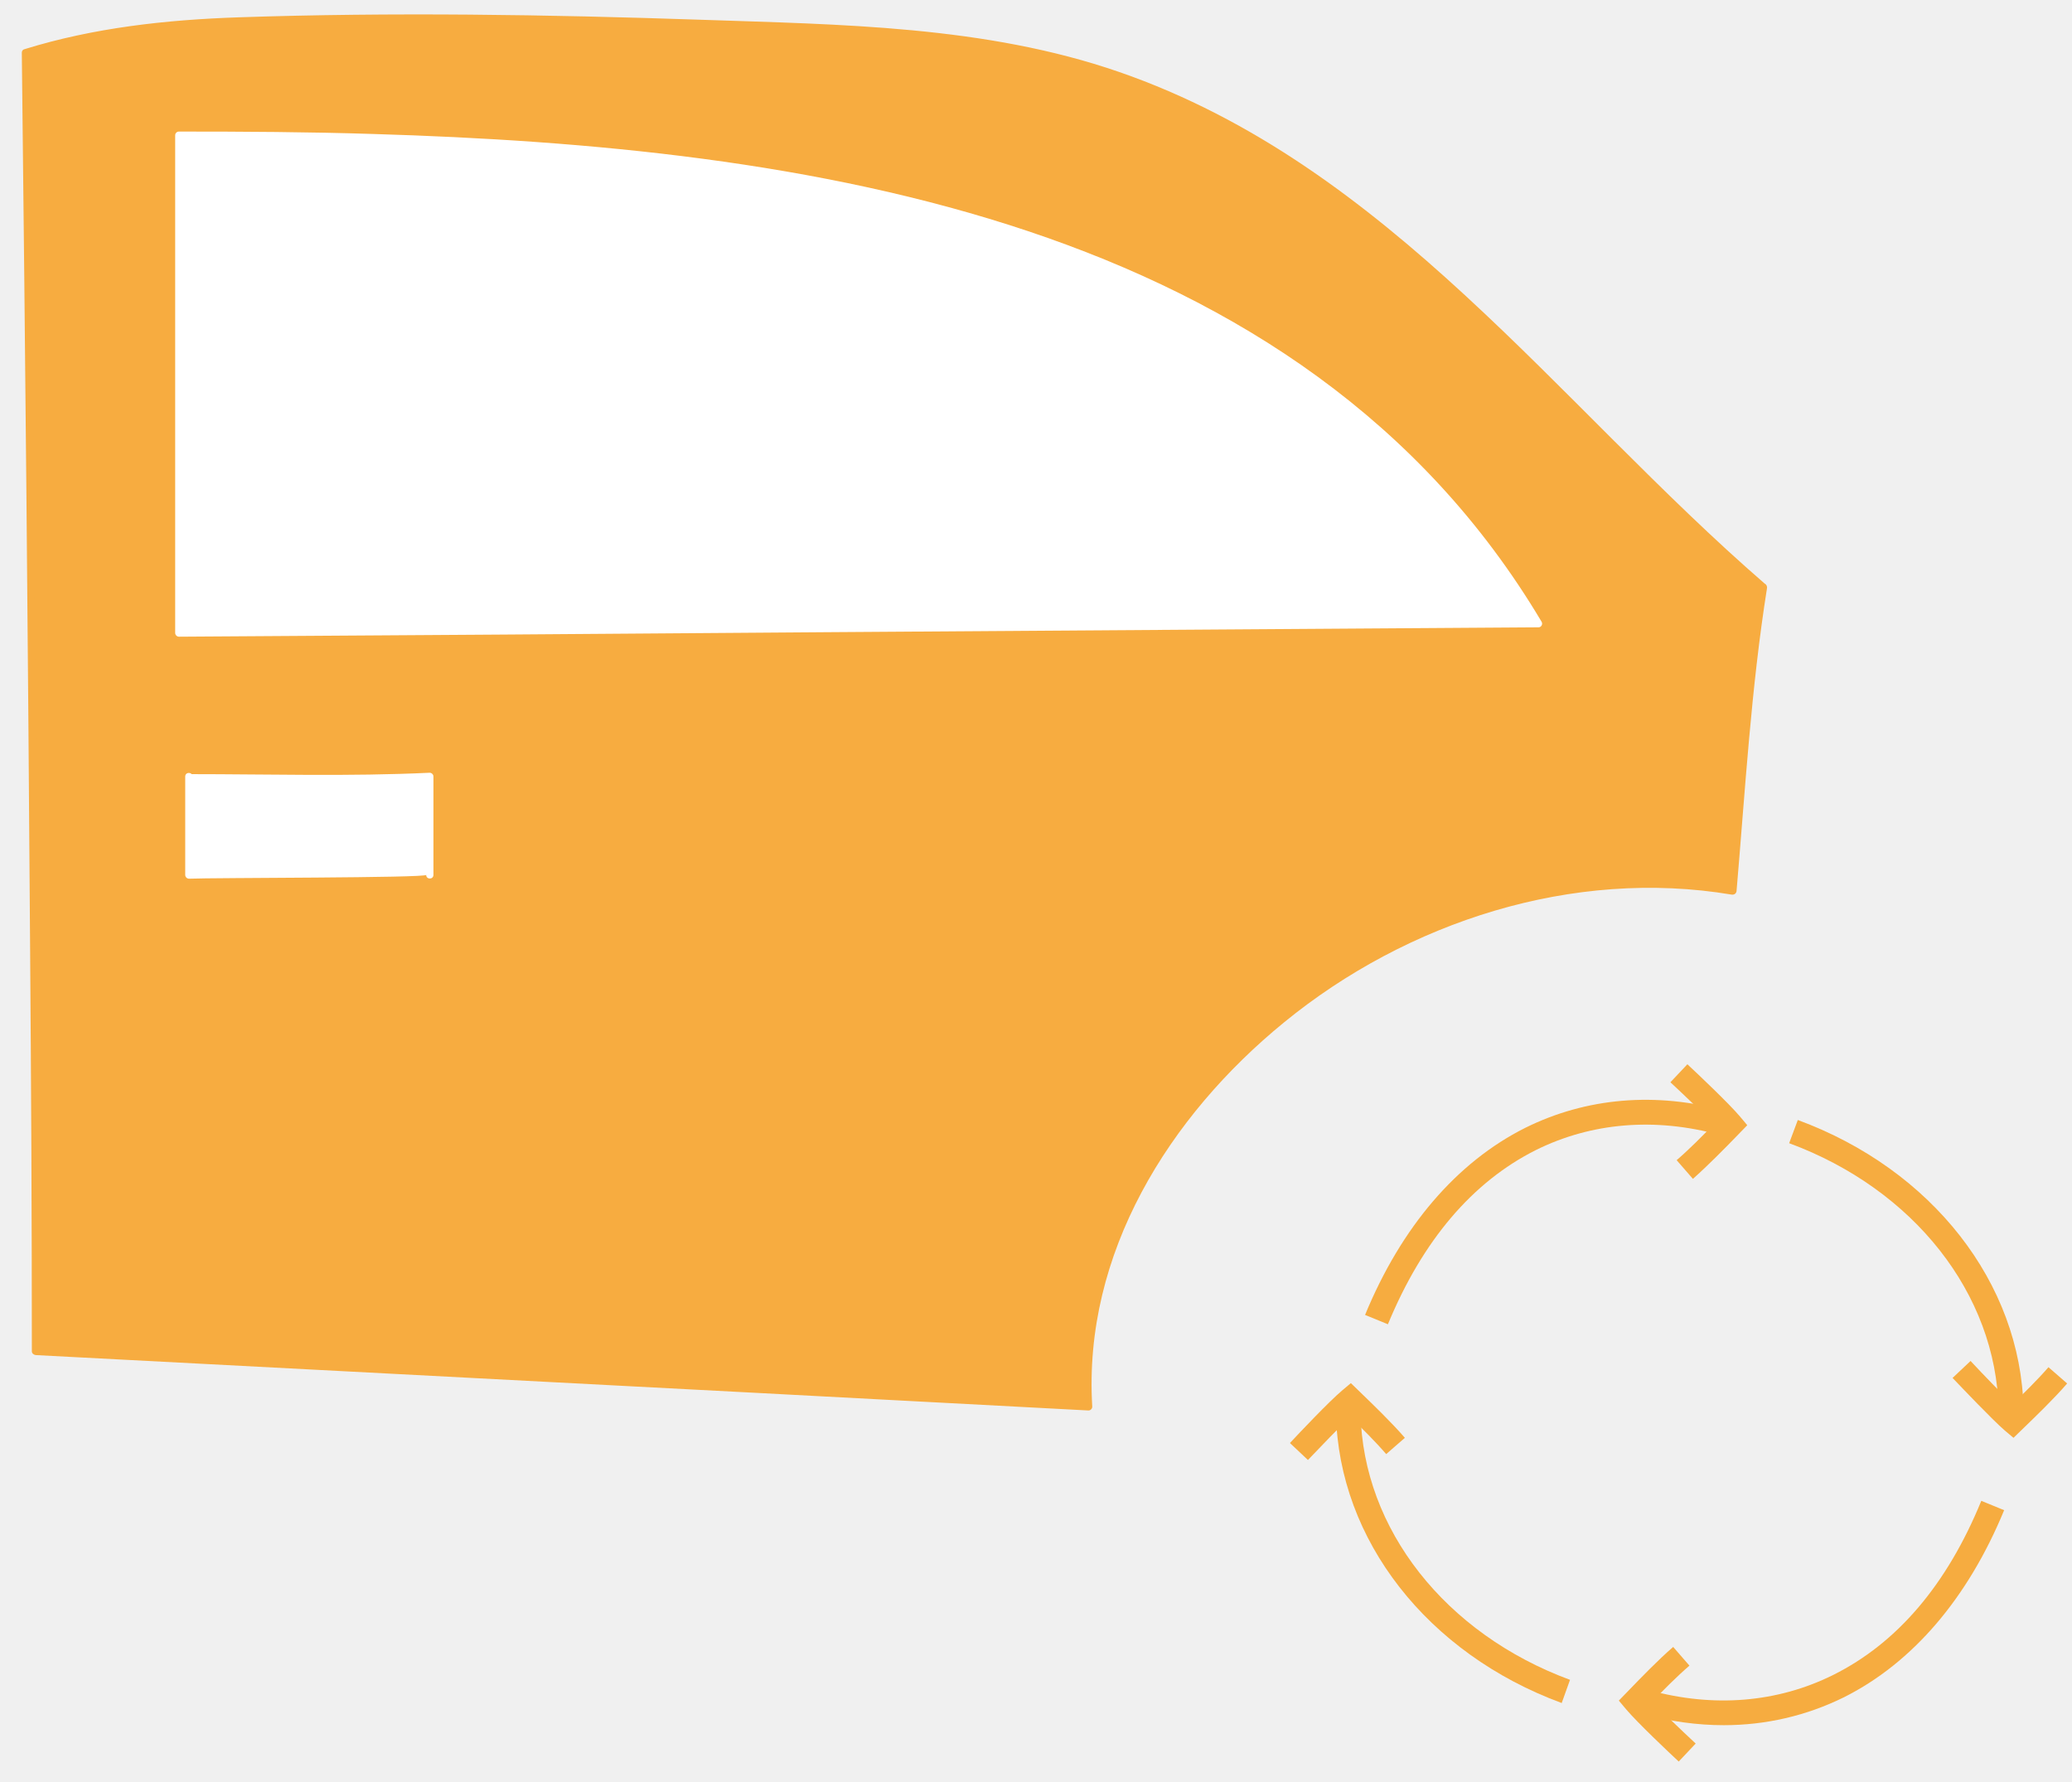
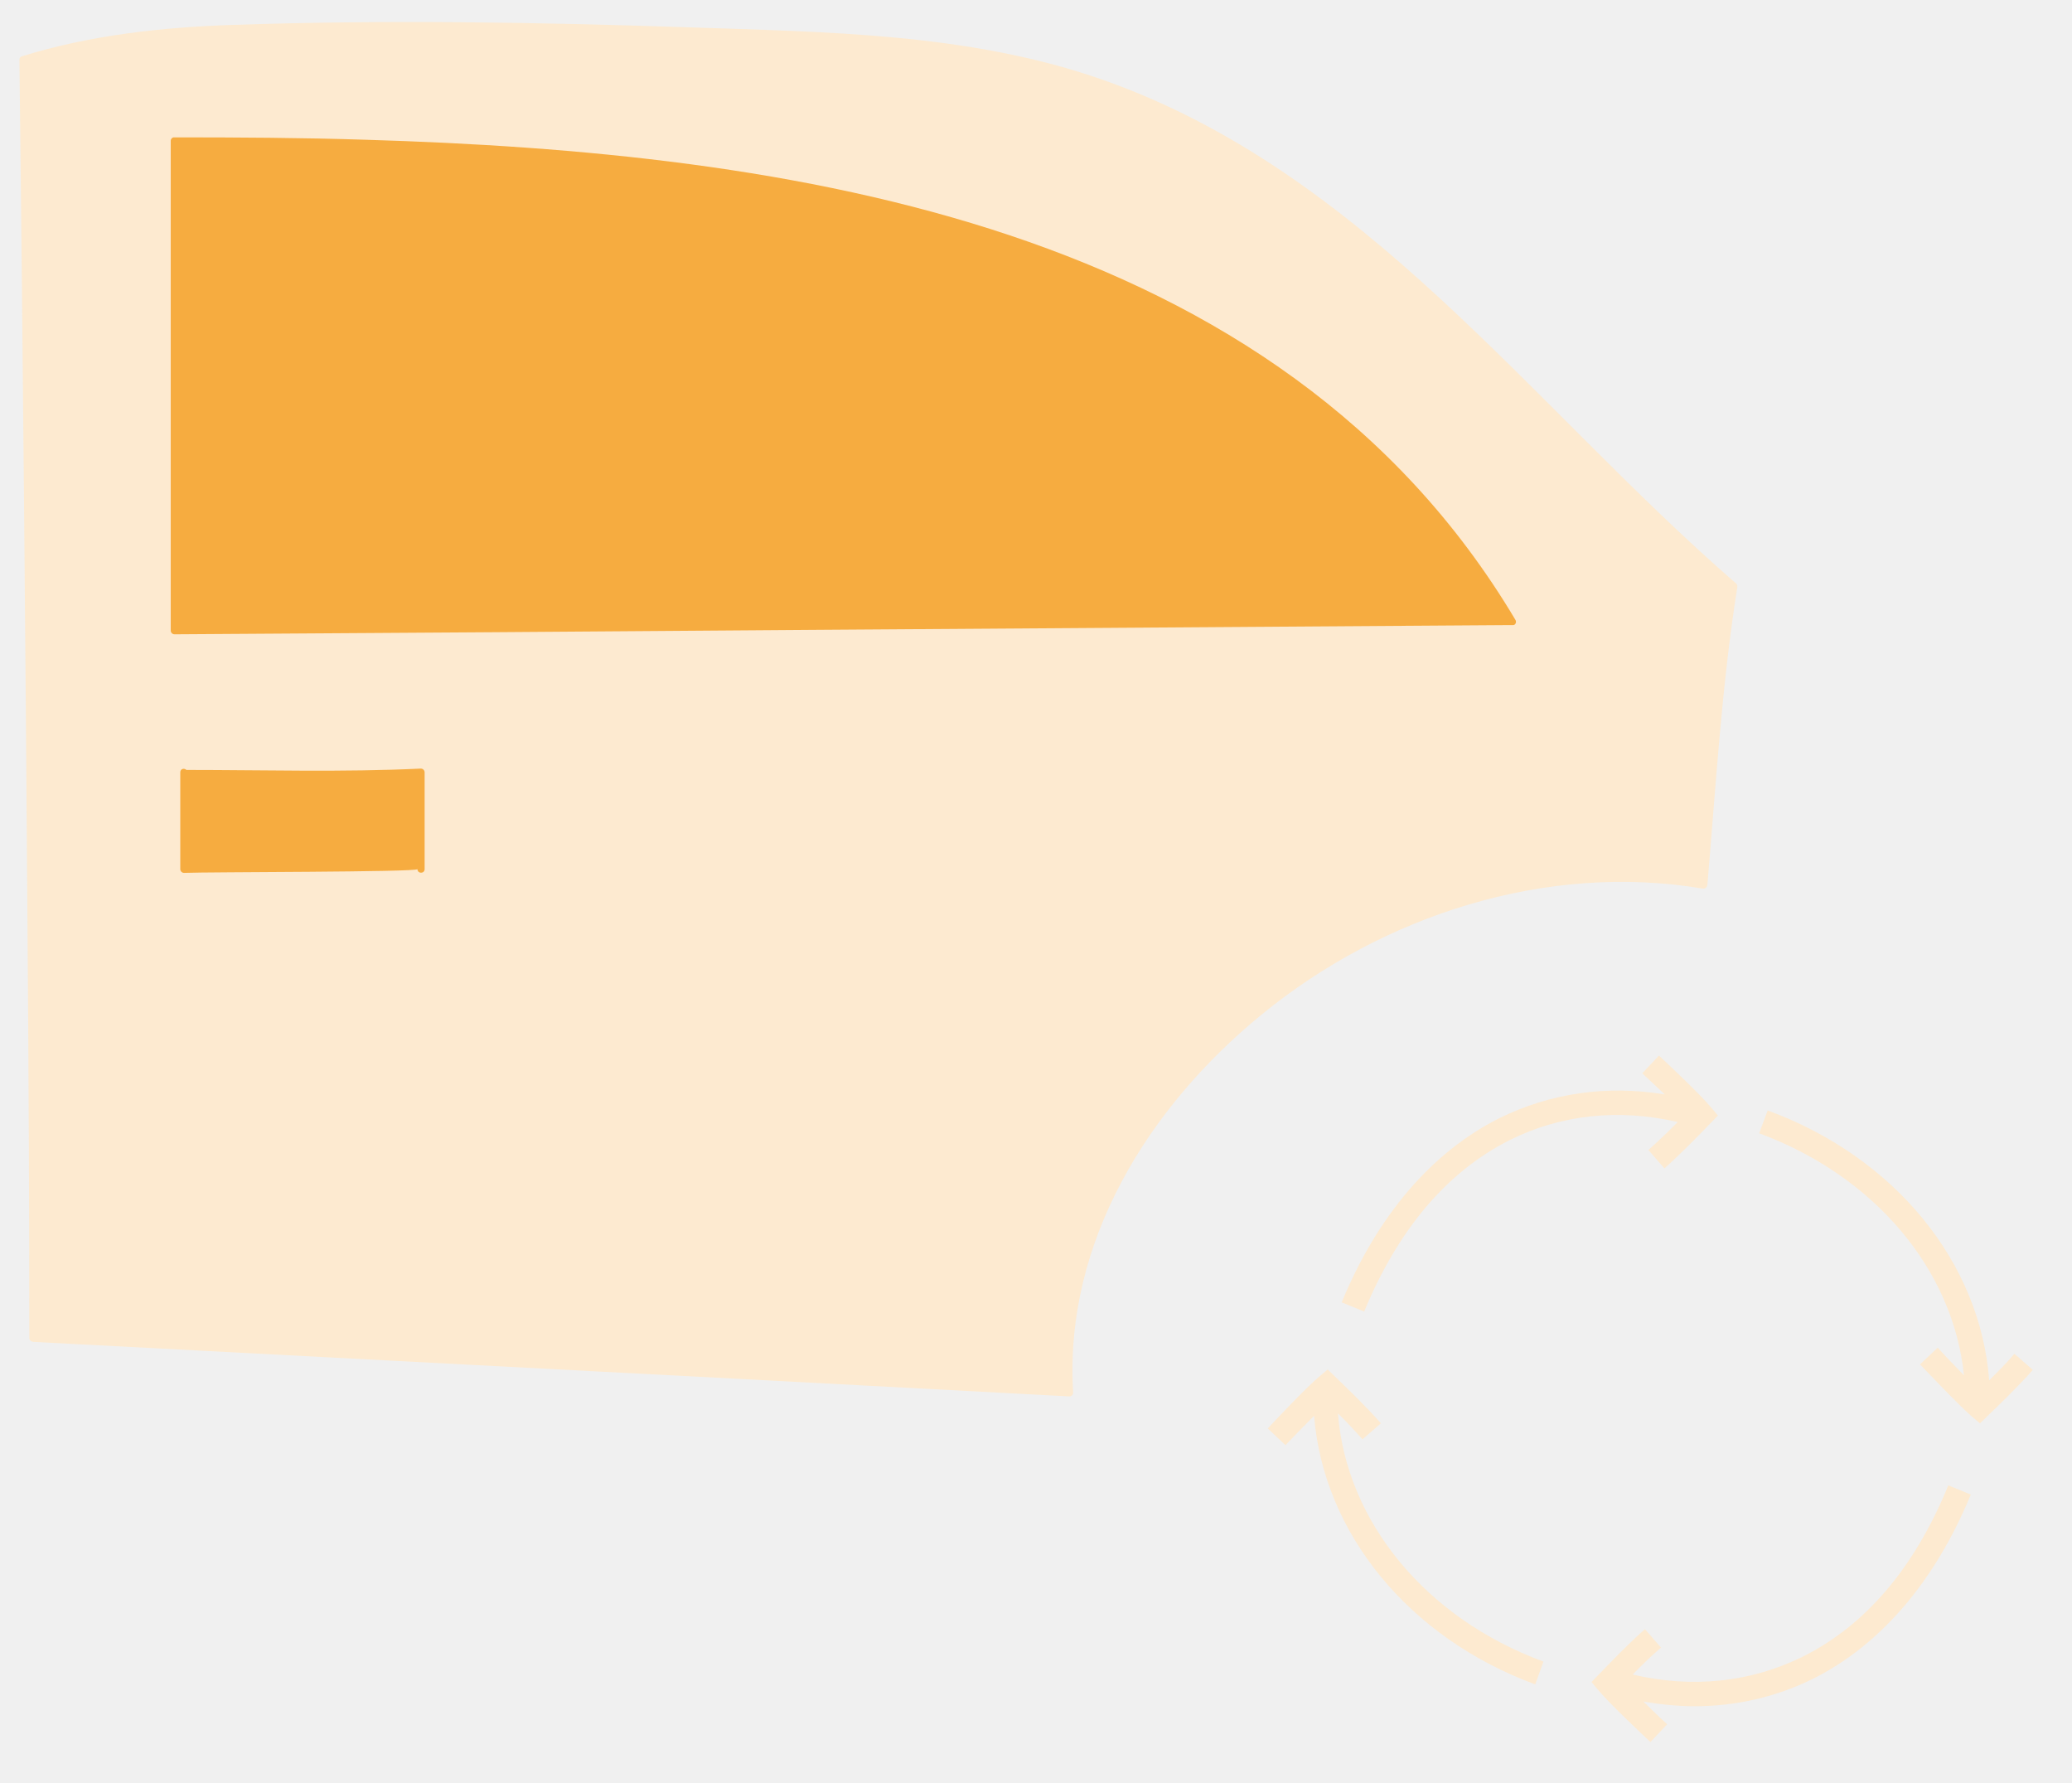
- <svg xmlns="http://www.w3.org/2000/svg" version="1.1" id="Layer_1" x="0px" y="0px" width="598.5px" height="514.5px" viewBox="-28.6 -24.7 598.5 514.5" enable-background="new -28.6 -24.7 598.5 514.5" xml:space="preserve">
+ <svg xmlns="http://www.w3.org/2000/svg" version="1.1" id="Layer_1" x="0px" y="0px" viewBox="-28 -27 608 523" enable-background="new -28 -27 608 523" xml:space="preserve">
  <g>
-     <g>
-       <g>
-         <g>
-           <path fill="#F7AC40" d="M480.7,144.7c-3,18.1-8.9,87.8-8.9,87.8c-91.5-16-191.9,63.9-186,149l-304.1-16c0-115.4-3-375.1-3-375.1      C15-21.1,57.8-18.8,95.3-19c45.7-0.2,91.5,0.9,137.1,4c54.2,3.7,97.4,21.9,139.2,56.4C410.2,73.4,442.7,112.1,480.7,144.7" />
-         </g>
-         <g>
-           <g>
-             <path fill="#F7AC40" d="M479.7,144.5c-3.6,22.8-5.2,46-7.2,68.9c-0.4,4.5-0.8,8.9-1.2,13.4c-0.1,1.3-0.2,2.7-0.3,4       c-0.2,2.7,0.2,0.6-0.8,0.4c-15.3-2.5-30.9-2.2-46.2,0.2c-60.7,9.2-119.9,55-135.9,115.5c-1.1,4-6.3,33.4-2.5,33.6       c-2.6-0.1-5.1-0.3-7.7-0.4c-13.5-0.7-27.1-1.4-40.6-2.1c-44.4-2.3-88.8-4.7-133.2-7c-36.6-1.9-73.2-3.8-109.8-5.8       c-3.6-0.2-7.2-0.4-10.8-0.6c-0.6,0-1.1-0.1-1.7-0.1c1.8,0.1,1-12.8,1-14.9c-0.1-26.7-0.2-53.5-0.4-80.2       c-0.6-92.6-1.5-185.1-2.6-277.7c0-2.3,1.4-0.9,3.9-1.6c11-3.2,22.5-5,33.9-6.2c20.9-2.2,42.1-1.9,63.1-1.8       c46,0.2,91.8,0.5,137.7,3.2c40.1,2.4,77.8,10,113.2,29.8c36.6,20.4,66.5,50.9,95.8,80.4c17.1,17.1,34.2,34.3,52.5,50.1       c1,0.9,2.6-0.6,1.5-1.5C421.2,92,372.6,23.1,294.7-3.9C256-17.3,214.2-17.6,173.7-19c-44.3-1.5-89-2.2-133.3-0.7       c-20.9,0.7-41.9,3-61.9,9.2c-0.5,0.1-0.8,0.5-0.8,1c1,86.4,1.8,172.9,2.4,259.3c0.3,38.6,0.5,77.2,0.5,115.8       c0,0.6,0.5,1,1.1,1.1c69.3,3.6,138.6,7.3,207.9,10.9c32.1,1.7,64.2,3.4,96.2,5.1c0.6,0,1.1-0.5,1.1-1.1       c-2.7-44.2,22.2-83.9,55.4-111c35.6-29.1,83.5-44.6,129.3-36.9c0.7,0.1,1.3-0.3,1.4-1c2.5-29.1,4.2-58.6,8.8-87.5       C482,143.7,479.9,143.1,479.7,144.5L479.7,144.5z" />
-           </g>
-         </g>
-       </g>
-       <g>
-         <g>
-           <path fill="#FFFFFF" d="M23.1,14.4c0,45.2,0,101.1,0,143.7l392.7-2.7C339,25,170.7,14.4,23.1,14.4" />
-         </g>
-         <g>
-           <g>
-             <path fill="#FFFFFF" d="M22,14.4c0,47.9,0,95.8,0,143.7c0,0.6,0.5,1.1,1.1,1.1c62.4-0.4,124.7-0.8,187.1-1.3       c68.2-0.5,136.3-0.9,204.5-1.4c0.4,0,0.8,0,1.1,0c0.8,0,1.3-0.9,0.9-1.6C347.3,38.2,203.1,17.7,79.2,14       c-18.7-0.6-37.4-0.7-56.1-0.7c-1.4,0-1.4,2.1,0,2.1c67.5,0,135.6,1.9,201.7,16.5c62.9,13.8,123.6,41.1,166.3,90.6       c8.9,10.4,16.8,21.6,23.7,33.4c0.3-0.5,0.6-1.1,0.9-1.6c-62.4,0.4-124.7,0.8-187.1,1.3c-68.2,0.5-136.3,0.9-204.5,1.4       c-0.3,0-0.6,0-1,0c1.6,0,0.9-8.5,0.9-10c0-14.4,0-28.9,0-43.3c0-29.7,0-59.5,0-89.2C24.1,13,22,13,22,14.4L22,14.4z" />
-           </g>
-         </g>
-       </g>
-       <g>
-         <g>
-           <path fill="#FFFFFF" d="M26,200c19.8,0,38.2,0,60.2,0l9.4-0.4c0,7.1,0,17.7,0,28.4v-0.4c-19.8,0-38.2,0-60.2,0l-9.4,0.4      c0-7.1,0-17.7,0-28.4" />
-         </g>
-         <g>
-           <g>
-             <path fill="#FFFFFF" d="M26,201.1c18.2,0,36.5,0,54.7,0c4.9,0,9.7-0.2,14.5-0.4c-1.7,0.1-0.8,24.8-0.8,27.3c0.7,0,1.4,0,2.1,0       c0-0.1,0-0.3,0-0.4c0-0.6-0.5-1.1-1.1-1.1c-18.2,0-36.5,0-54.7,0c-4.9,0-9.7,0.2-14.5,0.4c1.7-0.1,0.8-24.8,0.8-27.3       c0-1.4-2.1-1.4-2.1,0c0,9.5,0,18.9,0,28.4c0,0.6,0.5,1.1,1.1,1.1c6.9-0.3,68.5-0.2,68.5-1.1c0,1.4,2.1,1.4,2.1,0       c0-9.5,0-18.9,0-28.4c0-0.6-0.5-1.1-1.1-1.1c-23.1,1.1-46.4,0.4-69.5,0.4C24.6,198.9,24.6,201.1,26,201.1L26,201.1z" />
-           </g>
-         </g>
-       </g>
-     </g>
-     <g>
-       <g>
-         <path fill="#F6AC40" d="M422.5,467.2c-38.8-14.3-64.4-47.1-65.2-83.5l7.1-0.2c0.7,33.5,24.5,63.7,60.5,77L422.5,467.2z" />
-       </g>
-       <g>
-         <path fill="#F6AC40" d="M372.3,357.8l-6.6-2.7c10.5-25.5,26.5-44.1,46.2-54c17.7-8.8,37.8-10.5,58.1-4.9l-1.9,6.9     c-18.6-5.1-37-3.6-53.1,4.4C396.7,316.7,382.3,333.6,372.3,357.8z" />
-       </g>
-       <g>
-         <path fill="#F6AC40" d="M548.7,382.5c-0.7-33.5-24.5-63.7-60.5-77l2.5-6.7c38.8,14.3,64.4,47.1,65.2,83.5L548.7,382.5z" />
-       </g>
-       <g>
-         <path fill="#F6AC40" d="M469.3,473.6c-7.7,0-15.5-1.1-23.4-3.2l1.9-6.9c18.6,5.1,37,3.6,53.1-4.4c18.5-9.2,32.9-26.1,42.8-50.3     l6.6,2.7c-10.5,25.5-26.5,44.1-46.2,54C493.2,470.9,481.4,473.6,469.3,473.6z" />
-       </g>
-       <g>
-         <path fill="#F6AC40" d="M553,390.6l-2.5-2.1c-3.7-3.2-12.5-12.5-15.1-15.2l5.2-4.9c4,4.3,8.9,9.3,12.1,12.5     c3-2.9,7.4-7.2,10.4-10.7l5.4,4.7c-3.7,4.3-9.3,9.7-12.2,12.5L553,390.6z" />
-       </g>
-       <g>
-         <path fill="#F6AC40" d="M456.3,484.1c-2.8-2.6-12-11.3-15.2-15.1l-2.1-2.5l3.2-3.3c2.9-3,8.2-8.5,12.5-12.2l4.7,5.4     c-3.5,3-7.8,7.3-10.7,10.4c3.2,3.3,8.2,8.1,12.5,12.1L456.3,484.1z" />
-       </g>
-       <g>
-         <path fill="#F6AC40" d="M460.4,315.8l-4.7-5.4c3.5-3,7.8-7.3,10.7-10.4c-3.2-3.3-8.2-8.1-12.5-12.1l4.9-5.2     c2.8,2.6,12,11.3,15.2,15.1l2.1,2.5l-3.2,3.3C470.1,306.5,464.7,312,460.4,315.8z" />
-       </g>
-       <g>
-         <path fill="#F6AC40" d="M349.2,397l-5.2-4.9c2.6-2.8,11.3-12,15.1-15.2l2.5-2.1l3.3,3.2c3,2.9,8.5,8.2,12.3,12.6l-5.4,4.7     c-3-3.5-7.3-7.8-10.4-10.7C358.1,387.7,353.3,392.7,349.2,397z" />
-       </g>
-     </g>
+     <path fill="#FDEAD0" d="M471.6,233.7c0.7,0.1,1.3-0.3,1.4-1c2.5-29.1,4.2-58.6,8.8-87.5c0-0.2,0-0.4-0.1-0.6c0-0.1-0.1-0.2-0.1-0.2   c-0.1-0.2-0.3-0.4-0.5-0.5C421.1,91.8,372.5,23.1,294.7-3.9C256-17.3,214.2-17.6,173.7-19c-44.3-1.5-89-2.2-133.3-0.7   c-20.9,0.7-41.9,3-61.9,9.2c-0.5,0.1-0.8,0.5-0.8,1c1,86.4,1.8,172.9,2.4,259.3c0.3,38.6,0.5,77.2,0.5,115.8c0,0.6,0.5,1,1.1,1.1   c69.3,3.6,138.6,7.3,207.9,10.9c32.1,1.7,64.2,3.4,96.2,5.1c0.6,0,1.1-0.5,1.1-1.1c-2.7-44.2,22.2-83.9,55.4-111   C377.9,241.5,425.8,226,471.6,233.7z" />
+     <path fill="#FDEAD0" d="M364.6,387.7c2.5,2.4,5.1,5.2,7.2,7.6l5.4-4.7c-3.8-4.4-9.3-9.7-12.3-12.6l-3.3-3.2l-2.5,2.1   c-3.8,3.2-12.5,12.4-15.1,15.2l5.2,4.9c2.7-2.8,5.7-5.9,8.4-8.6c2.8,34.5,27.8,65.1,64.9,78.8l2.4-6.7   C390.4,447.8,367.1,419.5,364.6,387.7z" />
+     <path fill="#FDEAD0" d="M500.9,459.1c-15.2,7.5-32.4,9.3-49.8,5.2c2.6-2.7,5.7-5.7,8.3-7.9l-4.7-5.4c-4.3,3.7-9.6,9.2-12.5,12.2   l-3.2,3.3l2.1,2.5c3.2,3.8,12.4,12.5,15.2,15.1l4.9-5.2c-2.3-2.1-4.7-4.5-7-6.7c5.1,0.9,10.1,1.4,15.1,1.4   c12.1,0,23.9-2.7,34.8-8.1c19.7-9.9,35.7-28.5,46.2-54l-6.6-2.7C533.8,433,519.4,449.9,500.9,459.1z" />
+     <path fill="#FDEAD0" d="M563.1,370.2c-2.1,2.5-4.9,5.3-7.4,7.8c-2.6-34.7-27.7-65.5-65-79.2l-2.5,6.7c33.8,12.5,56.9,39.9,60.1,71   c-2.5-2.6-5.3-5.4-7.7-8.1l-5.2,4.9c2.6,2.7,11.4,12,15.1,15.2l2.5,2.1l3.3-3.2c2.9-2.8,8.5-8.2,12.2-12.5L563.1,370.2z" />
+     <path fill="#FDEAD0" d="M455.7,310.4l4.7,5.4c4.3-3.8,9.7-9.3,12.5-12.2l3.2-3.3l-2.1-2.5c-3.2-3.8-12.4-12.5-15.2-15.1l-4.9,5.2   c2.1,2,4.4,4.1,6.6,6.2c-17-2.8-33.6-0.4-48.6,7c-19.7,9.9-35.7,28.5-46.2,54l6.6,2.7c10-24.2,24.4-41.1,42.7-50.3   c15-7.5,32-9.3,49.3-5.3C461.7,304.9,458.4,308,455.7,310.4z" />
+   </g>
+   <g>
+     <path fill="#F6AC40" d="M416.7,154.9C347.3,38.2,203.1,17.7,79.2,14c-18.7-0.6-37.4-0.7-56.1-0.7c-0.3,0-0.6,0.1-0.7,0.3   c0,0,0,0,0,0c0,0,0,0,0,0c-0.2,0.2-0.3,0.4-0.3,0.7c0,47.9,0,95.8,0,143.7c0,0.6,0.5,1.1,1.1,1.1c62.4-0.4,124.7-0.8,187.1-1.3   c68.2-0.5,136.3-0.9,204.5-1.4c0.4,0,0.8,0,1.1,0C416.6,156.5,417.1,155.6,416.7,154.9z M23.1,157L23.1,157L23.1,157L23.1,157z" />
+     <path fill="#F6AC40" d="M95.5,198.5c-22.9,1.1-45.9,0.4-68.8,0.4c-0.6-0.6-1.8-0.4-1.8,0.7c0,9.5,0,18.9,0,28.4   c0,0.6,0.5,1.1,1.1,1.1c6.9-0.3,68.5-0.2,68.5-1.1c0,1.4,2.1,1.4,2.1,0c0-9.5,0-18.9,0-28.4C96.6,199,96.1,198.5,95.5,198.5z" />
  </g>
</svg>
